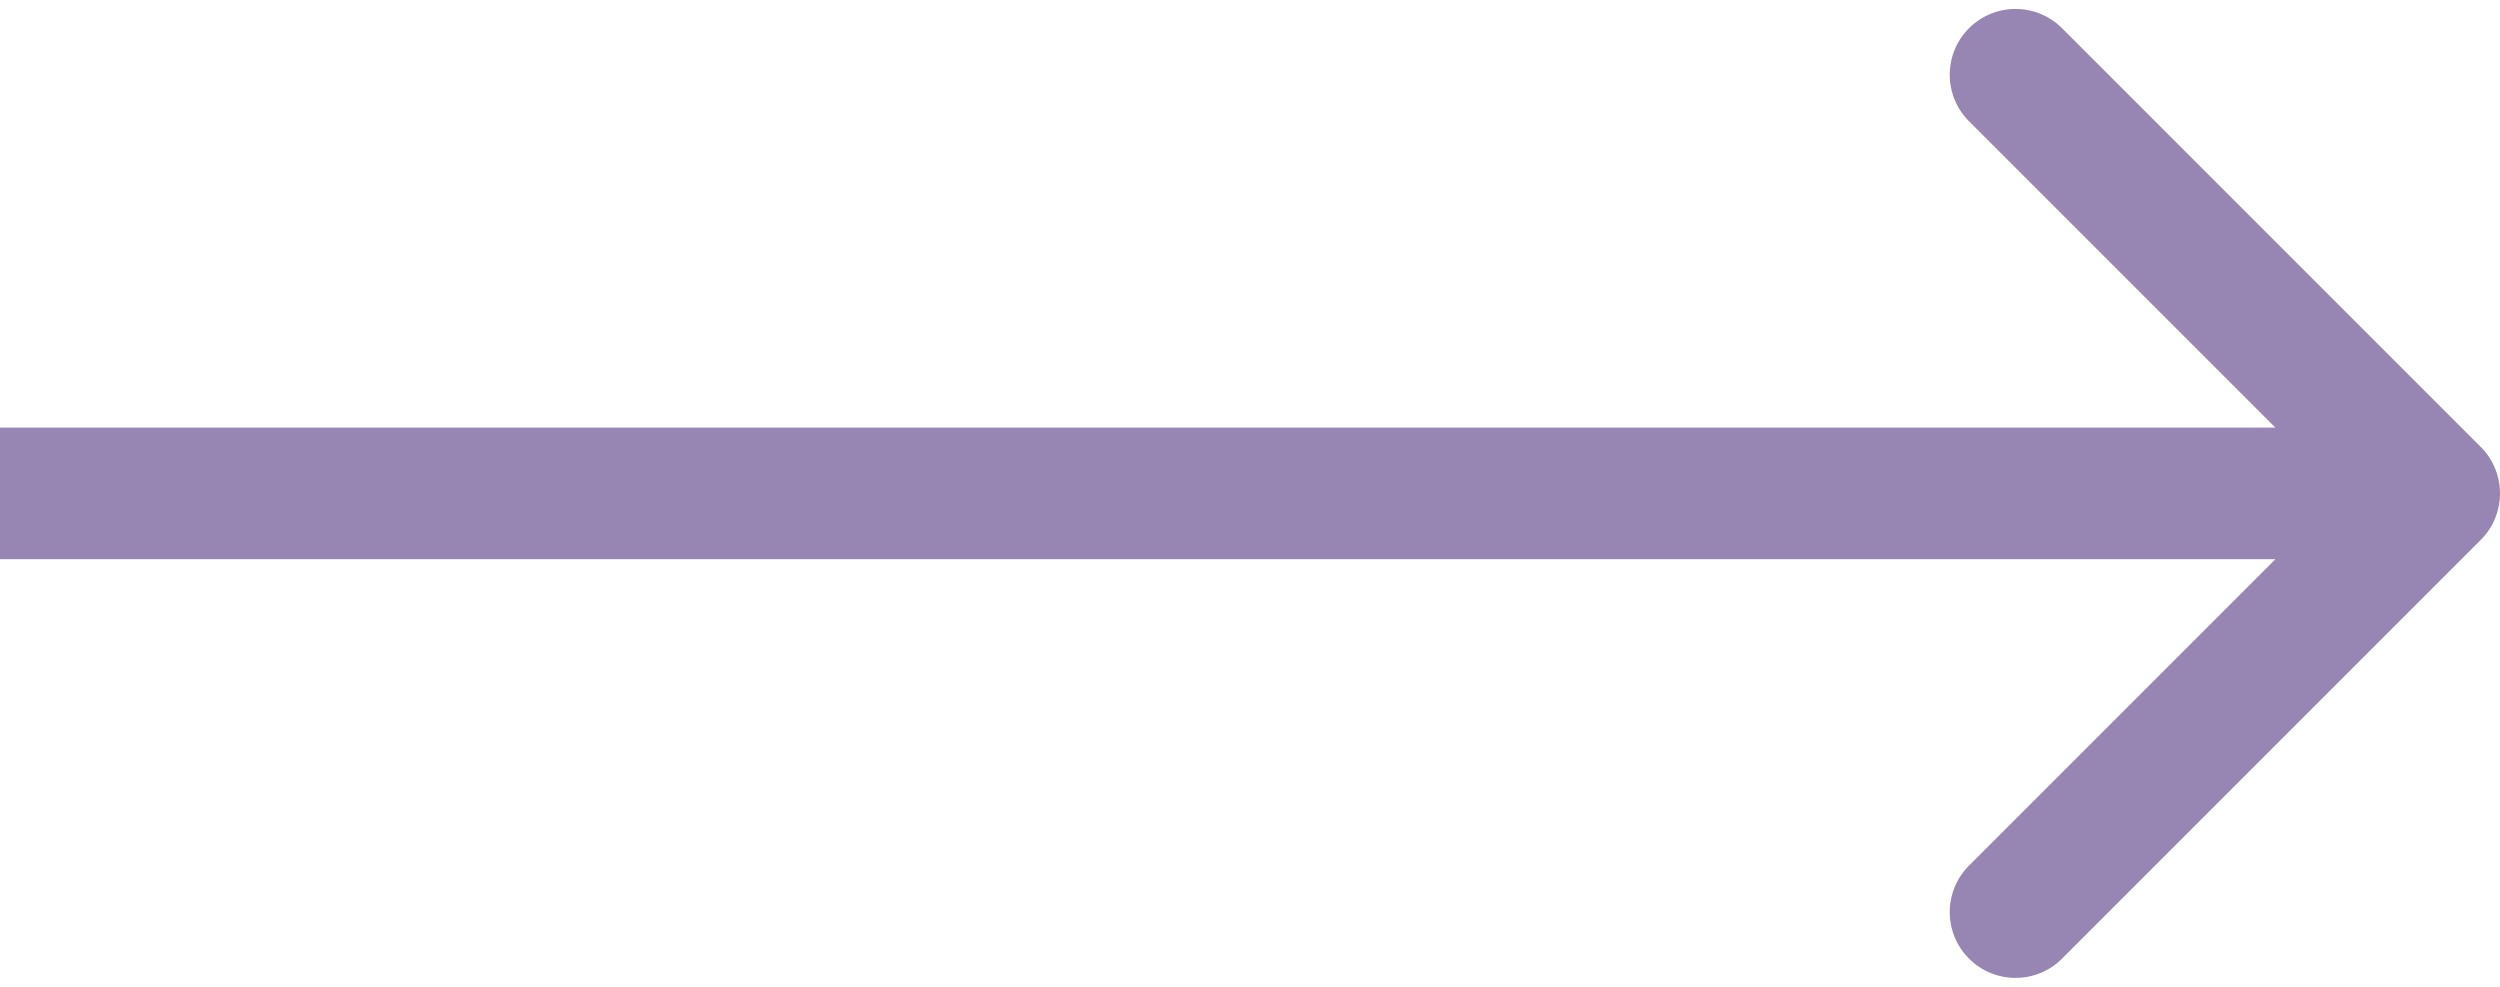
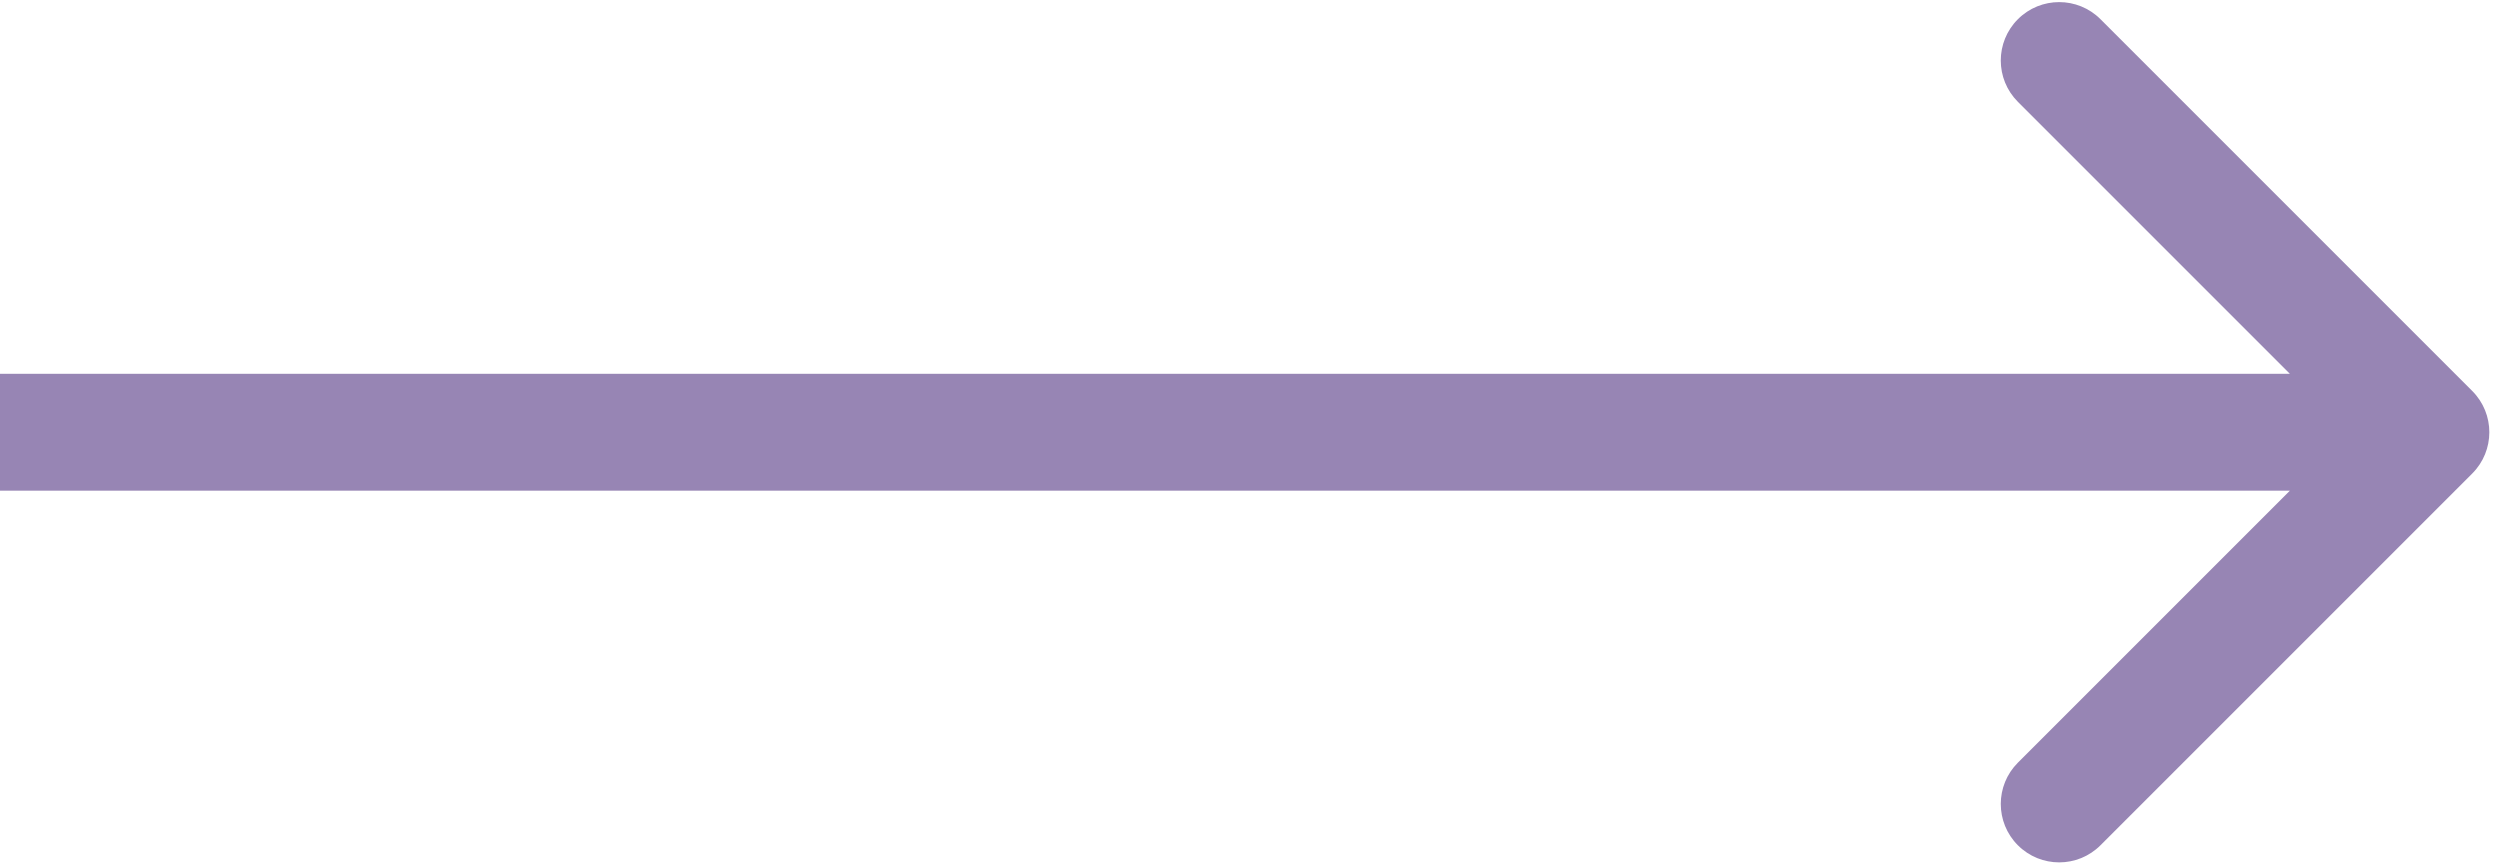
- <svg xmlns="http://www.w3.org/2000/svg" width="76" height="30" viewBox="0 0 76 30" fill="none">
-   <path d="M75.414 16.414C76.195 15.633 76.195 14.367 75.414 13.586L62.686 0.858C61.905 0.077 60.639 0.077 59.858 0.858C59.077 1.639 59.077 2.905 59.858 3.686L71.172 15L59.858 26.314C59.077 27.095 59.077 28.361 59.858 29.142C60.639 29.923 61.905 29.923 62.686 29.142L75.414 16.414ZM0 17H74V13H0V17Z" fill="#3B1A71" fill-opacity="0.53" />
+ <svg xmlns="http://www.w3.org/2000/svg" width="214" height="74" viewBox="0 0 214 74" fill="none">
+   <path d="M211.622 40.535C213.575 38.583 213.575 35.417 211.622 33.465L179.802 1.645C177.85 -0.308 174.684 -0.308 172.731 1.645C170.779 3.597 170.779 6.763 172.731 8.716L201.015 37L172.731 65.284C170.779 67.237 170.779 70.403 172.731 72.355C174.684 74.308 177.85 74.308 179.802 72.355L211.622 40.535ZM0 42H208.087V32H0L0 42Z" fill="#3B1A71" fill-opacity="0.53" />
</svg>
